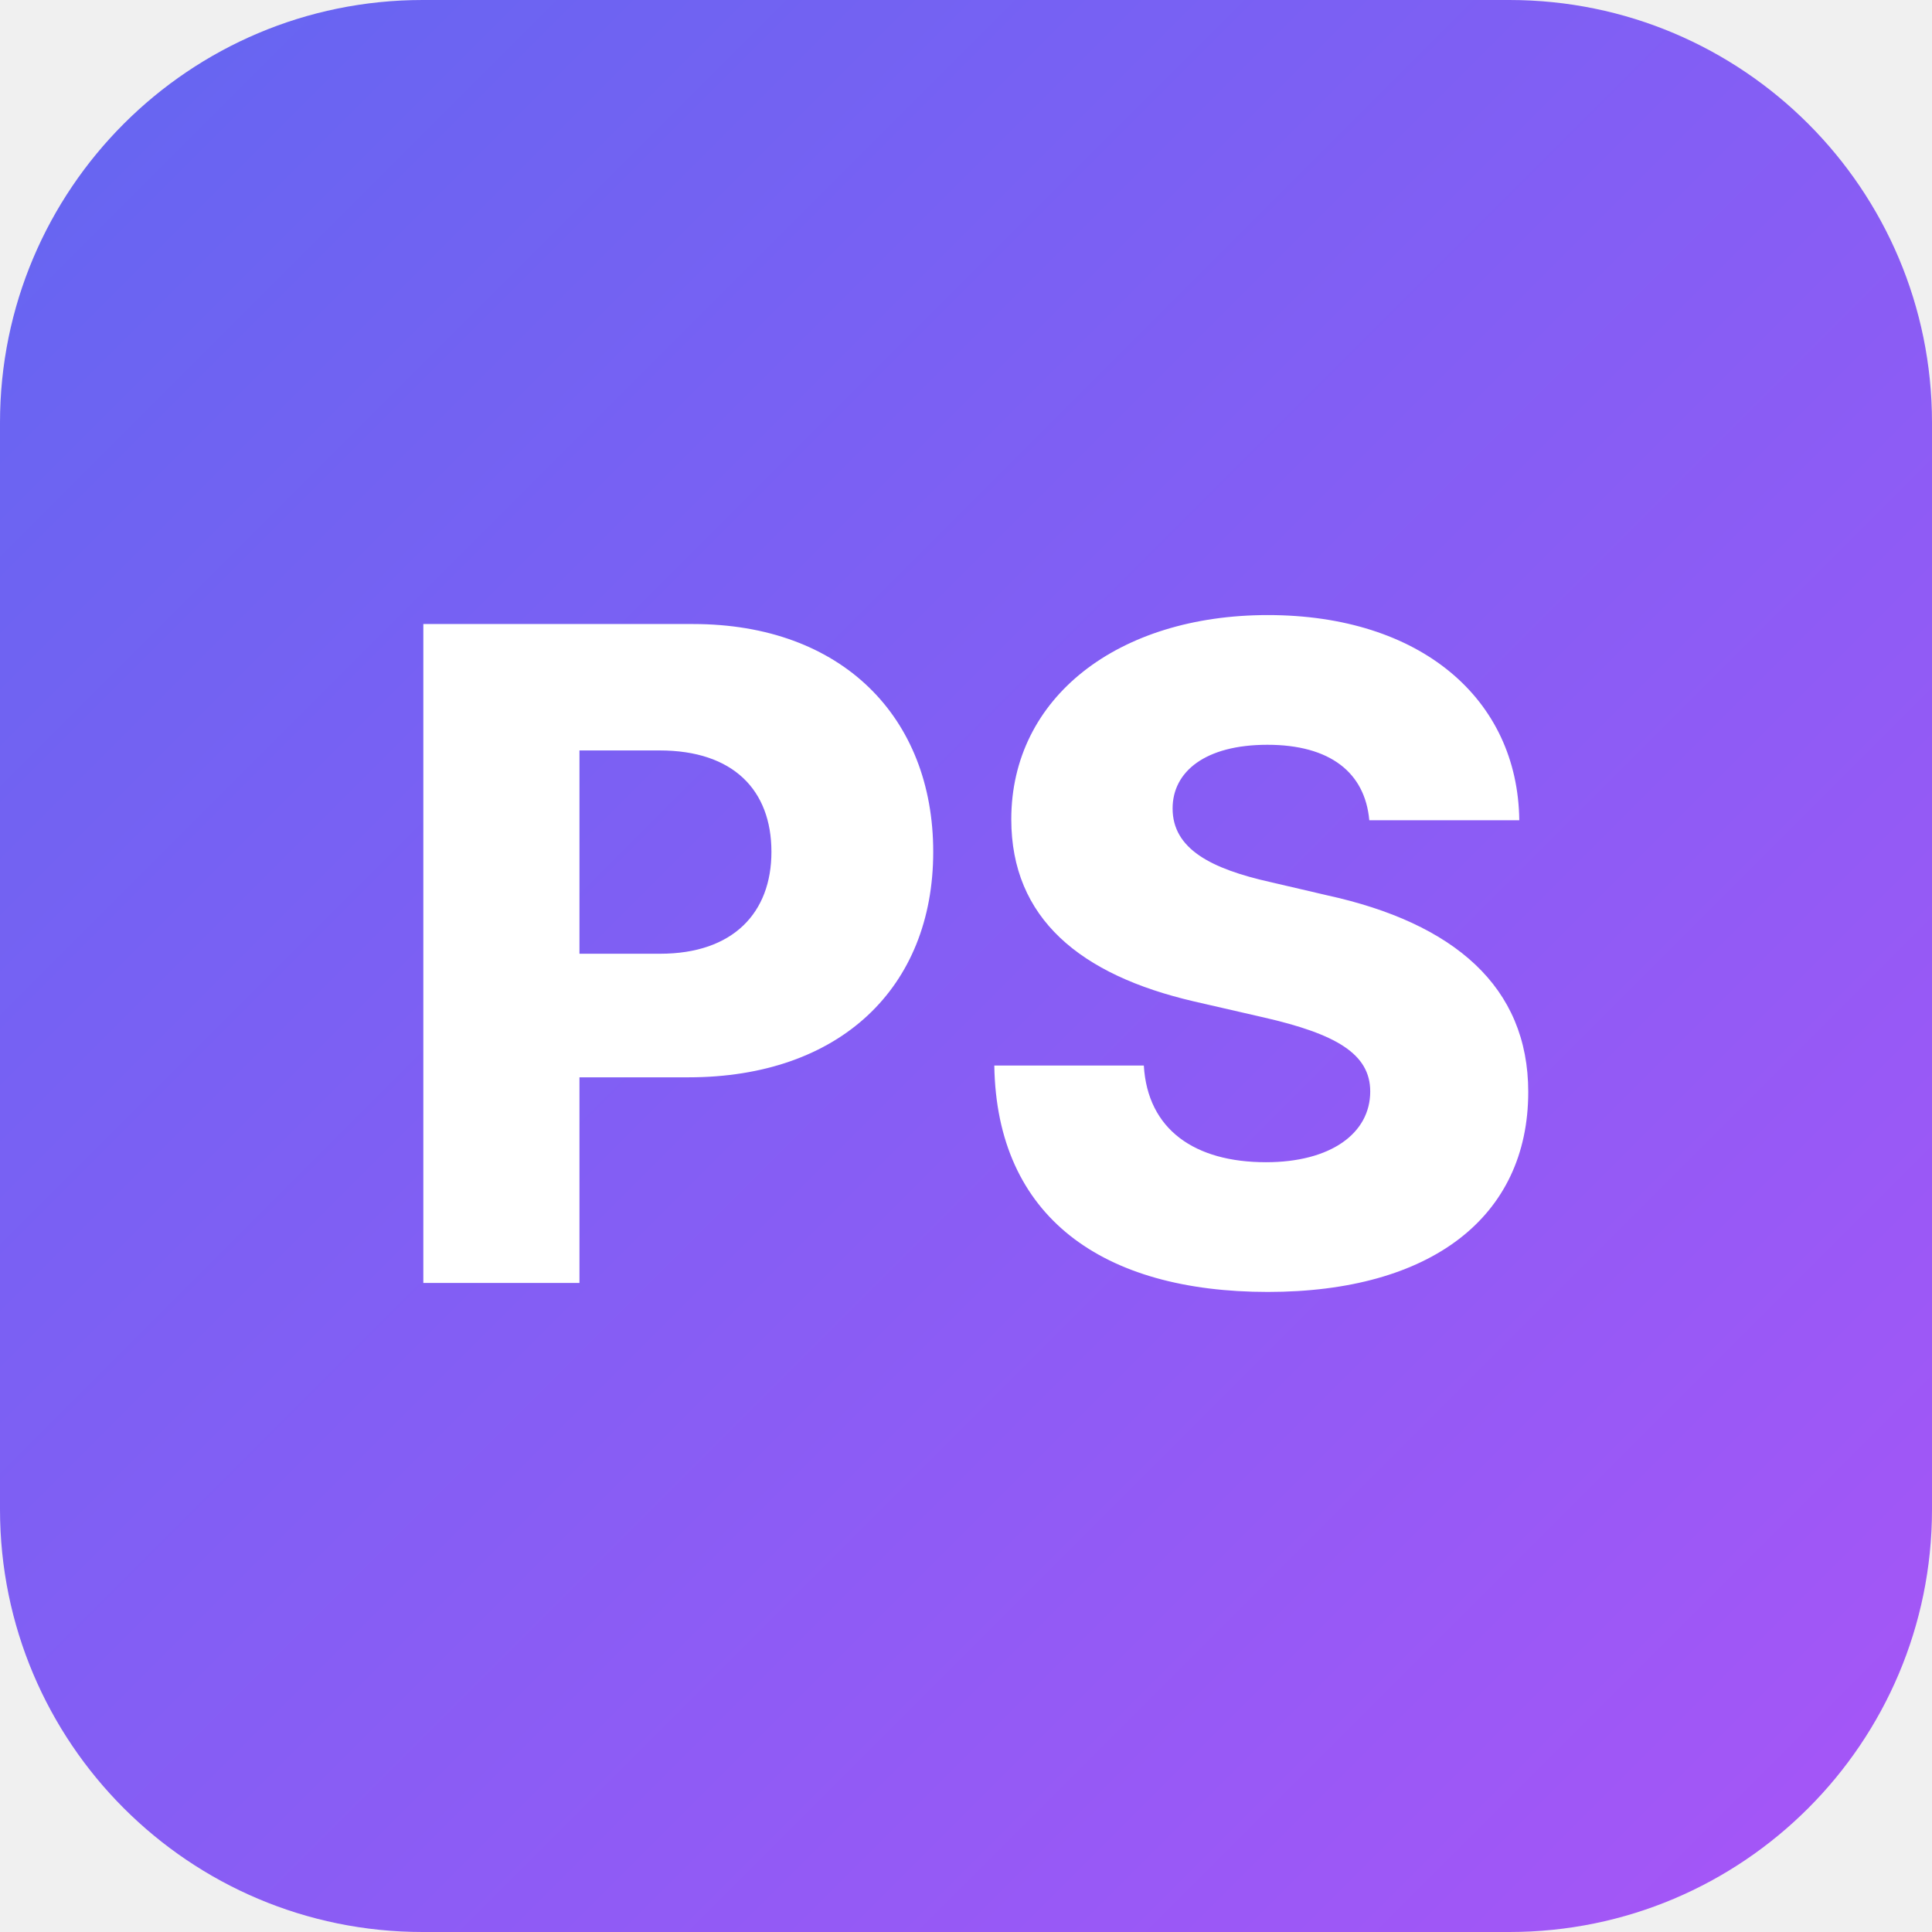
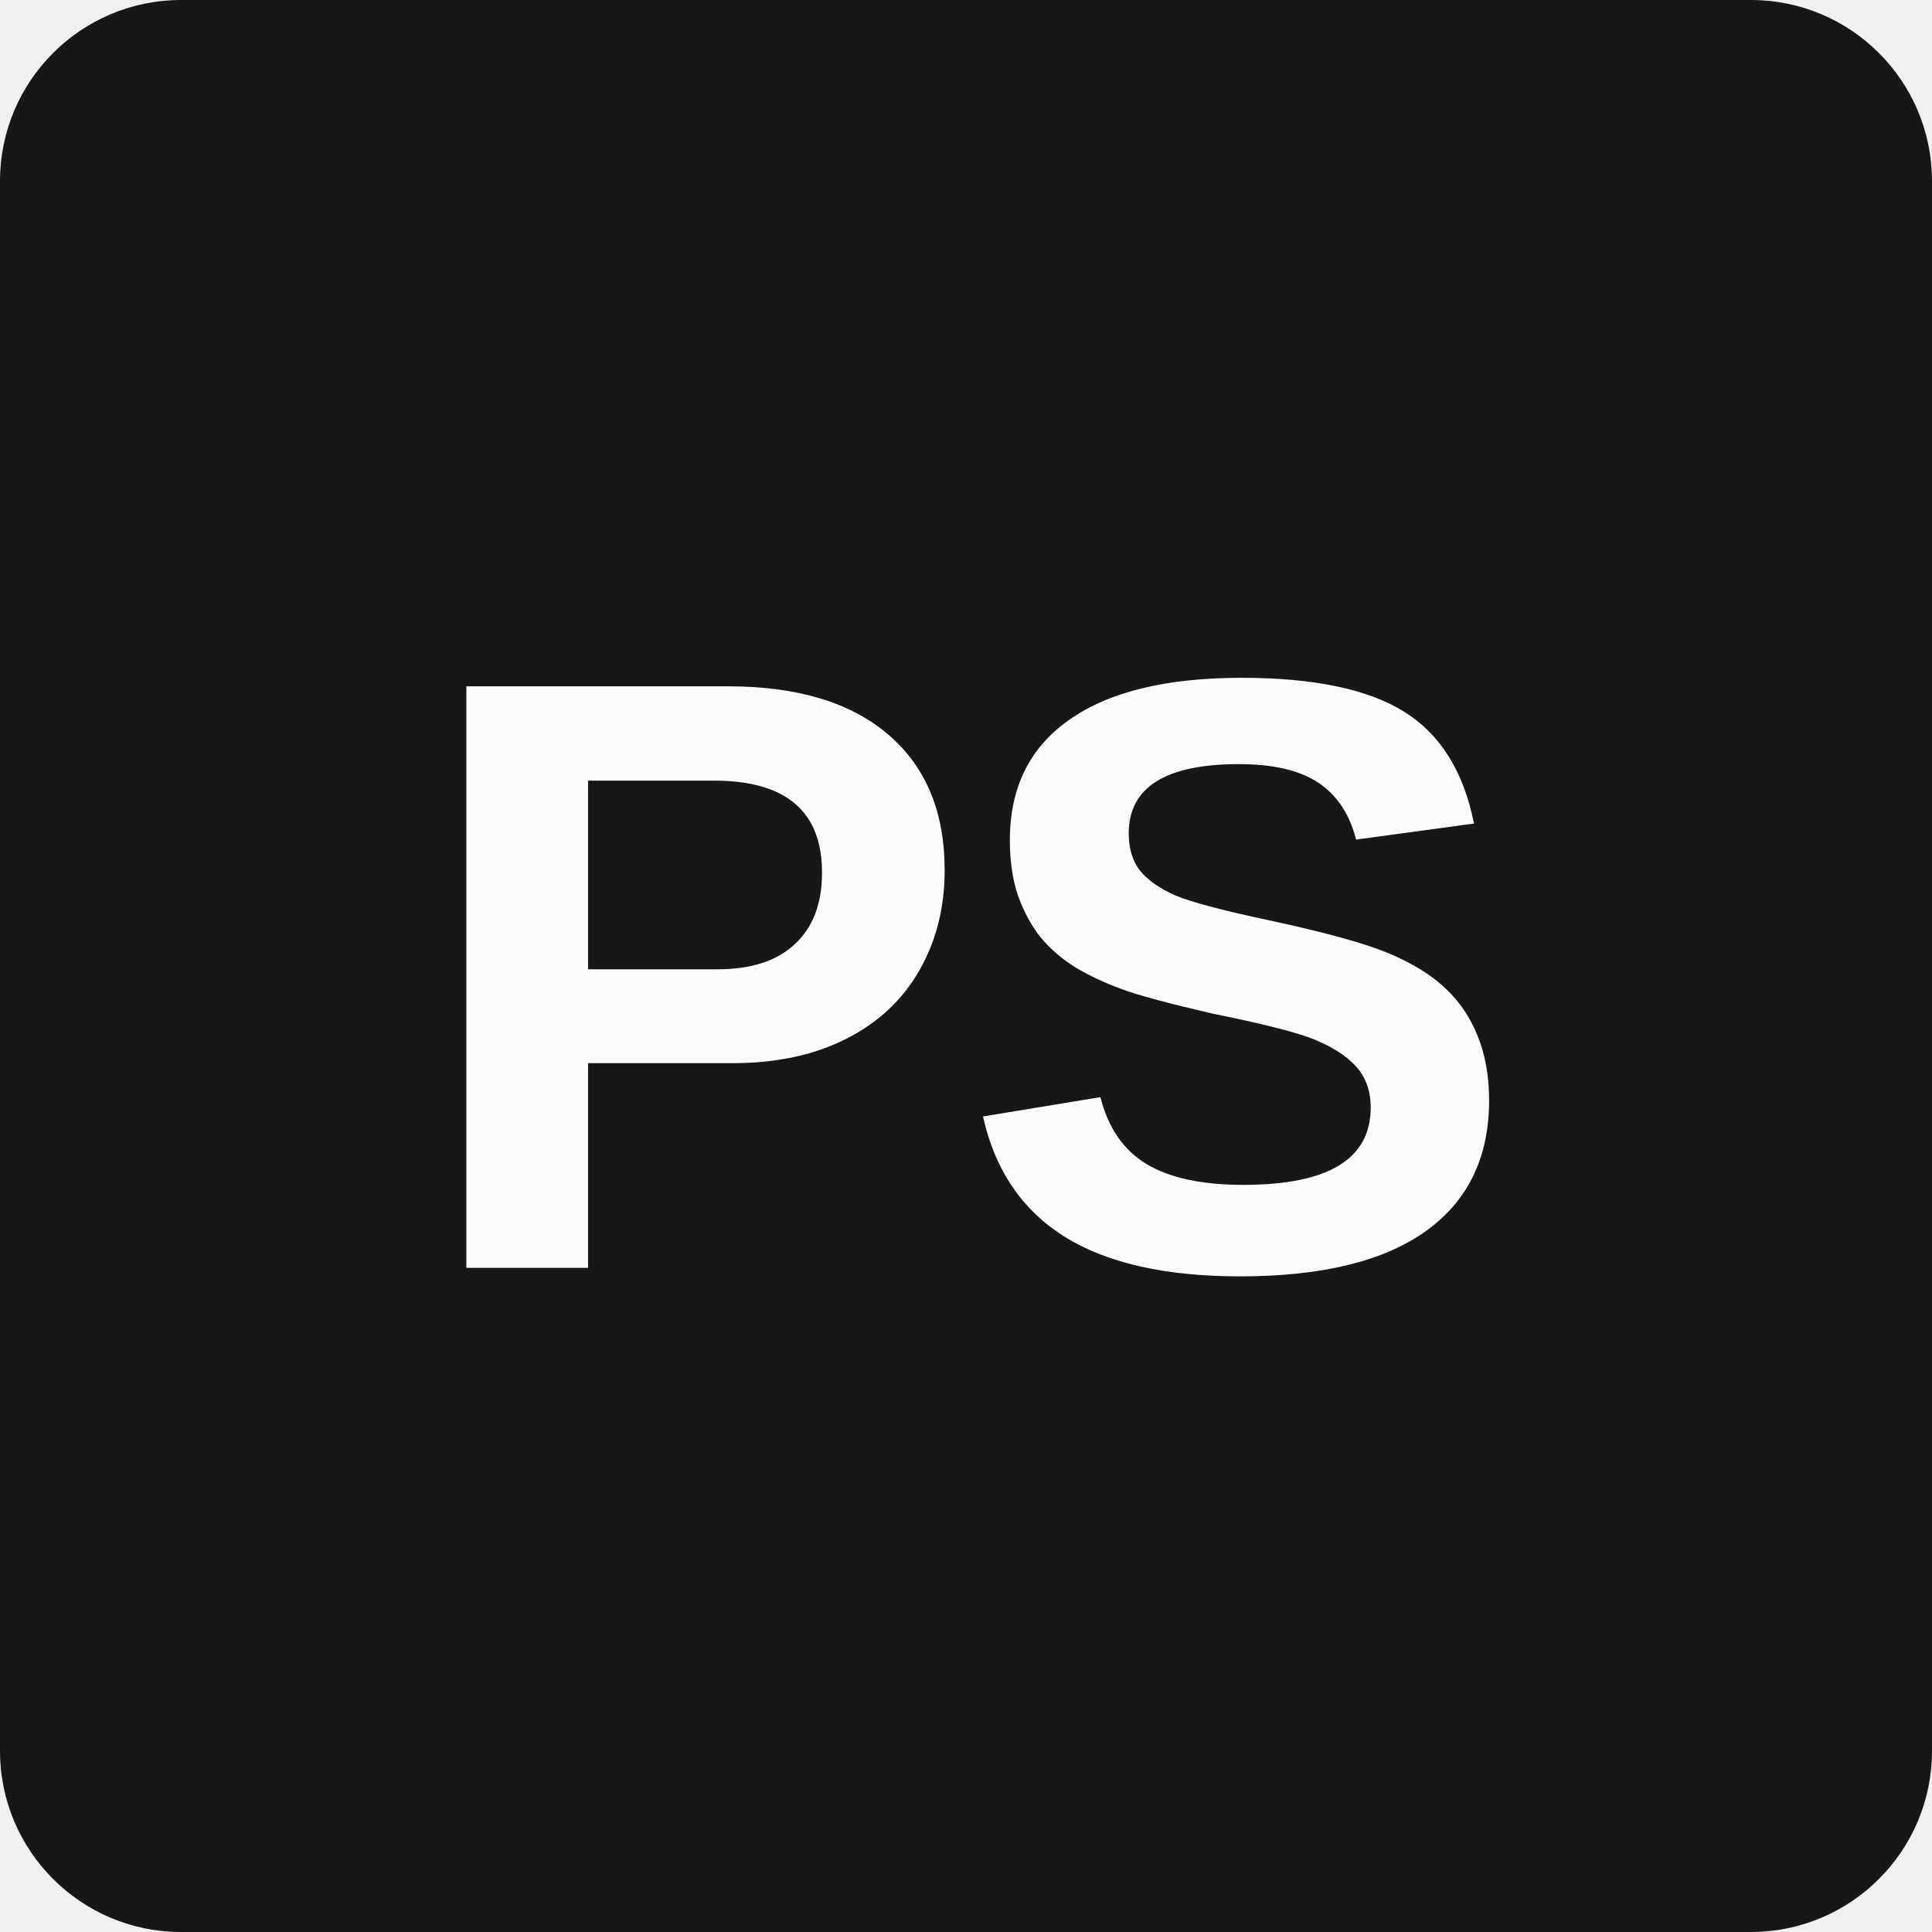
<svg xmlns="http://www.w3.org/2000/svg" viewBox="0 0 64 64">
-   <defs>
-     <linearGradient id="g" x1="0%" y1="0%" x2="100%" y2="100%">
-       <stop offset="0%" stop-color="#6366f1" />
-       <stop offset="100%" stop-color="#a855f7" />
-     </linearGradient>
-   </defs>
-   <rect width="64" height="64" rx="14" fill="url(#g)" />
-   <text x="50%" y="50%" dy="0.35em" text-anchor="middle" font-family="Inter, system-ui, sans-serif" font-weight="800" font-size="30" fill="#fff">PS</text>
+   <style>
+         rect { fill: #171716; }
+         text { fill: #FBFBF9; }
+         @media (prefers-color-scheme: dark) {
+             rect { fill: #EDEDE8; }
+             text { fill: #121211; }
+         }
+     </style>
+   <rect width="64" height="64" rx="6" />
+   <text x="32" y="42" text-anchor="middle" font-family="'Instrument Sans', 'Helvetica Neue', Arial, sans-serif" font-size="28" font-weight="600" letter-spacing="-0.5">PS</text>
</svg>
